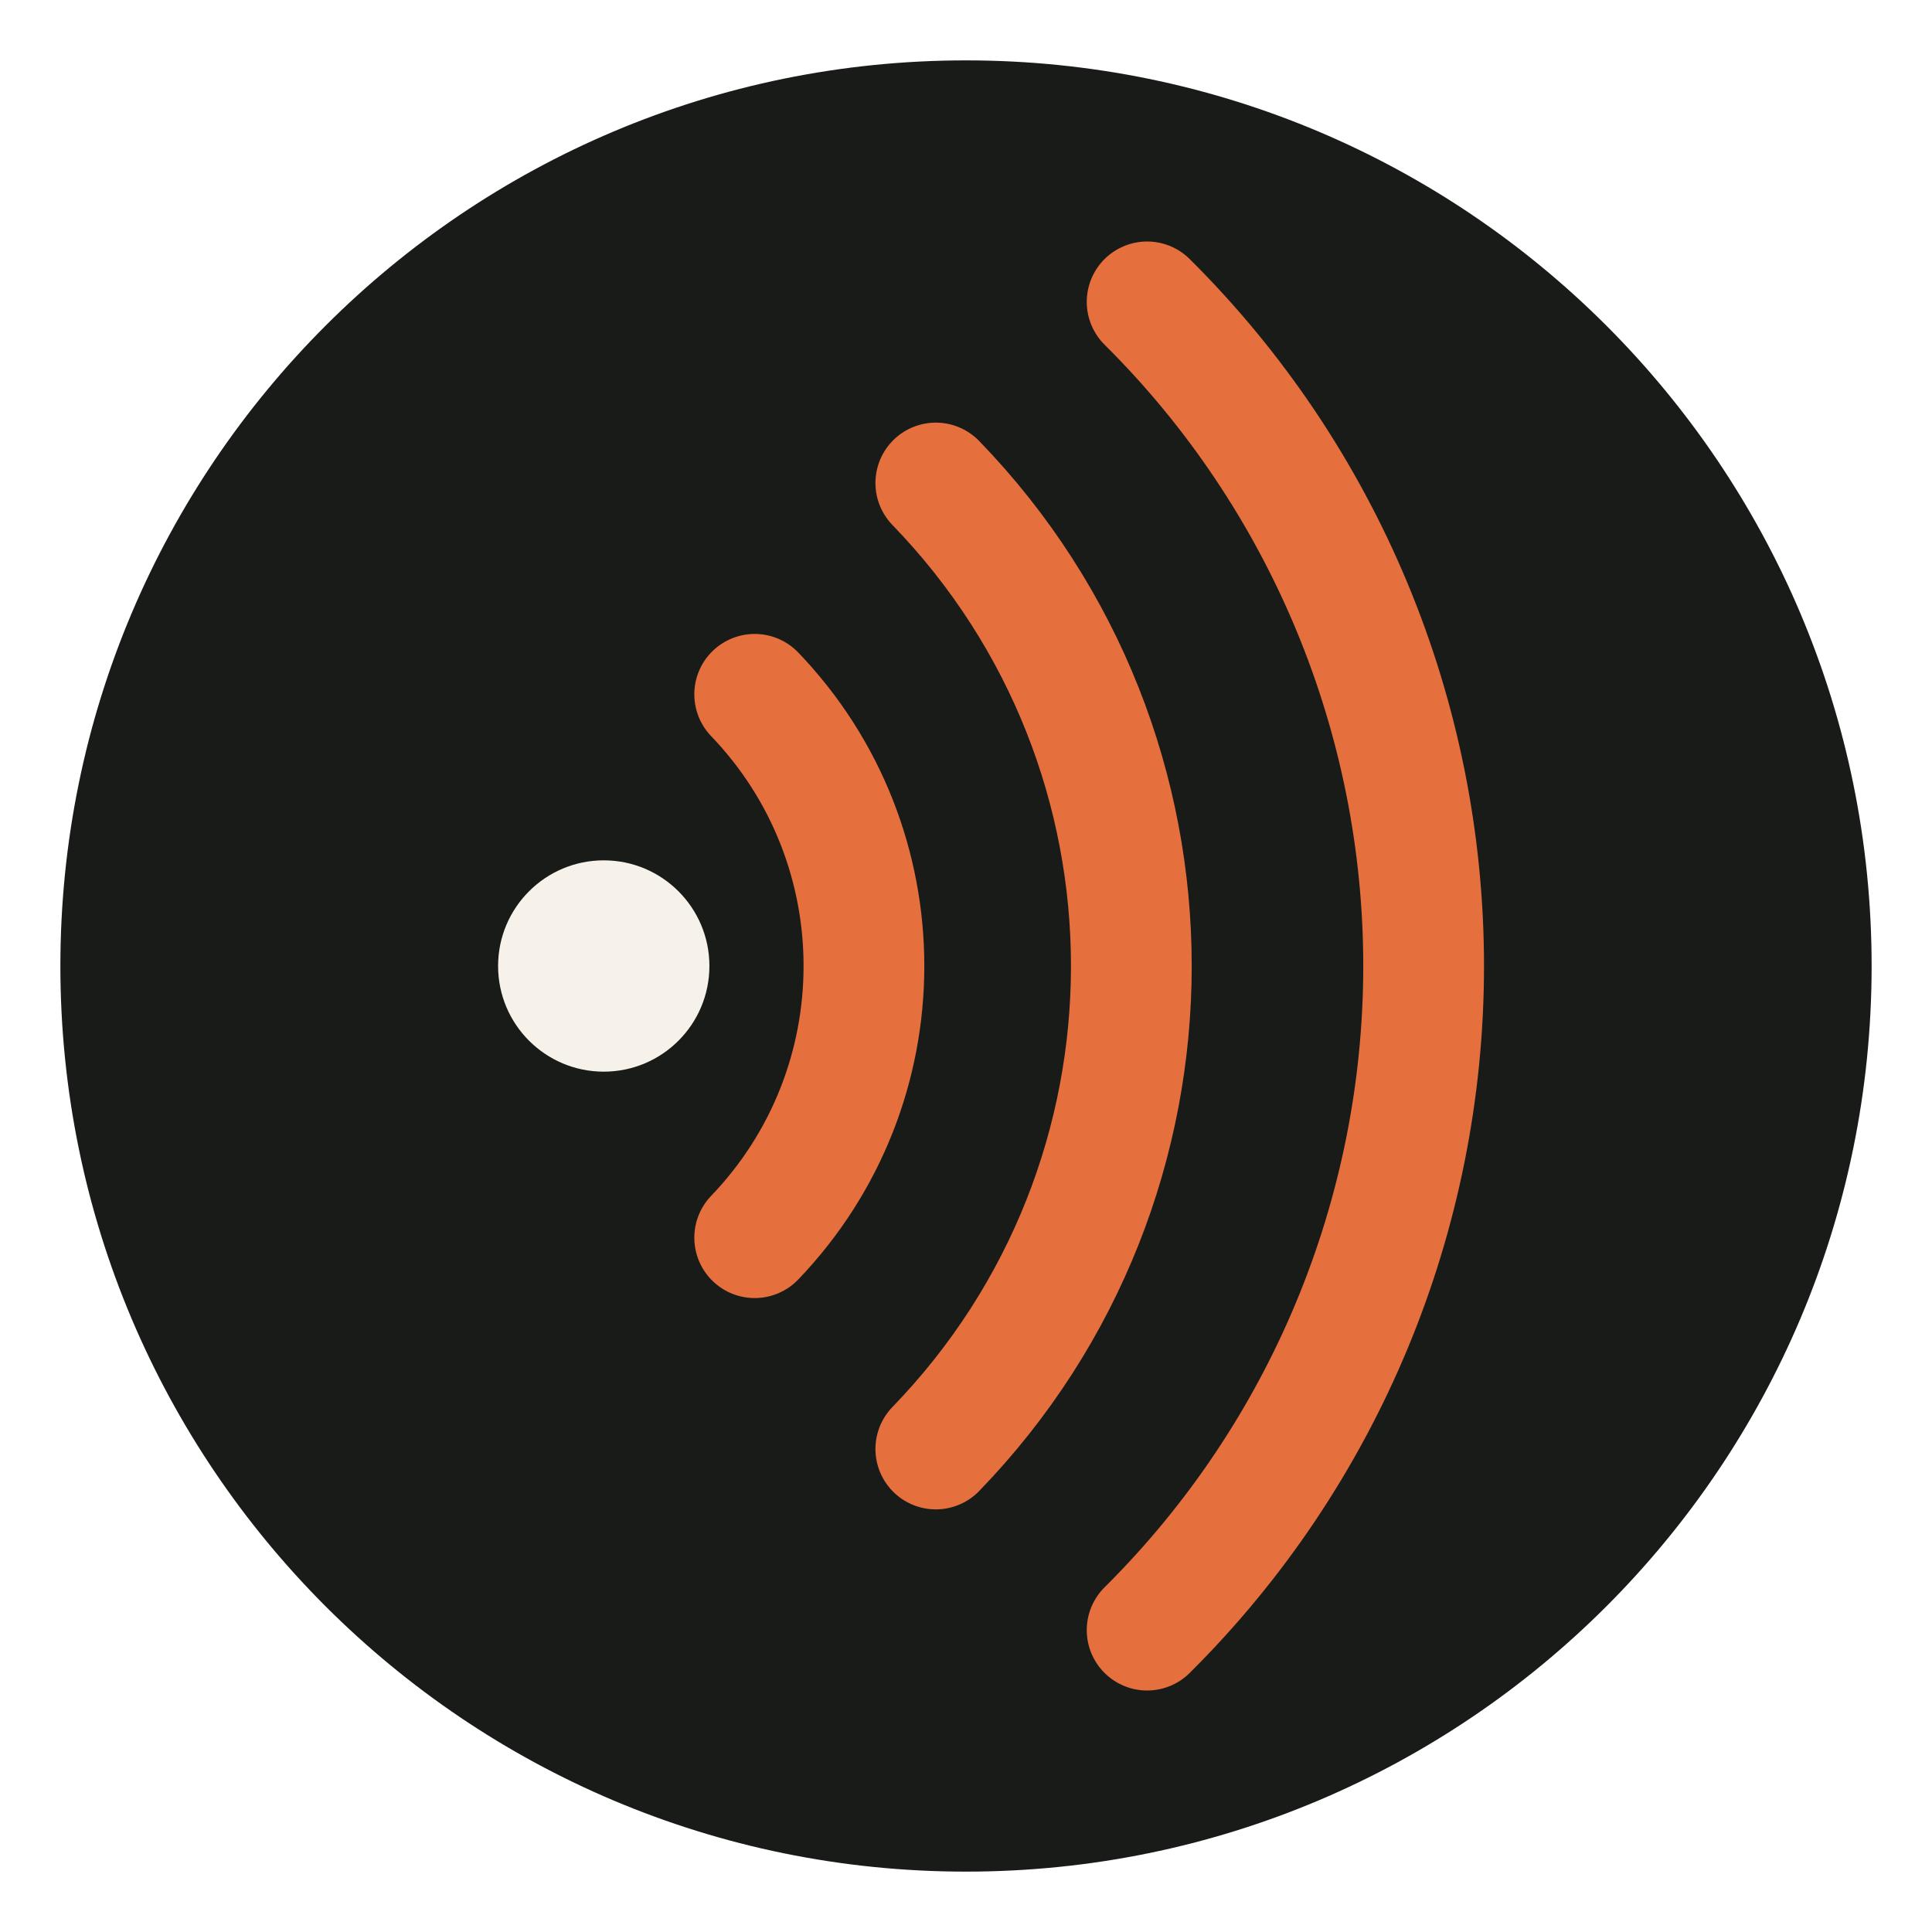
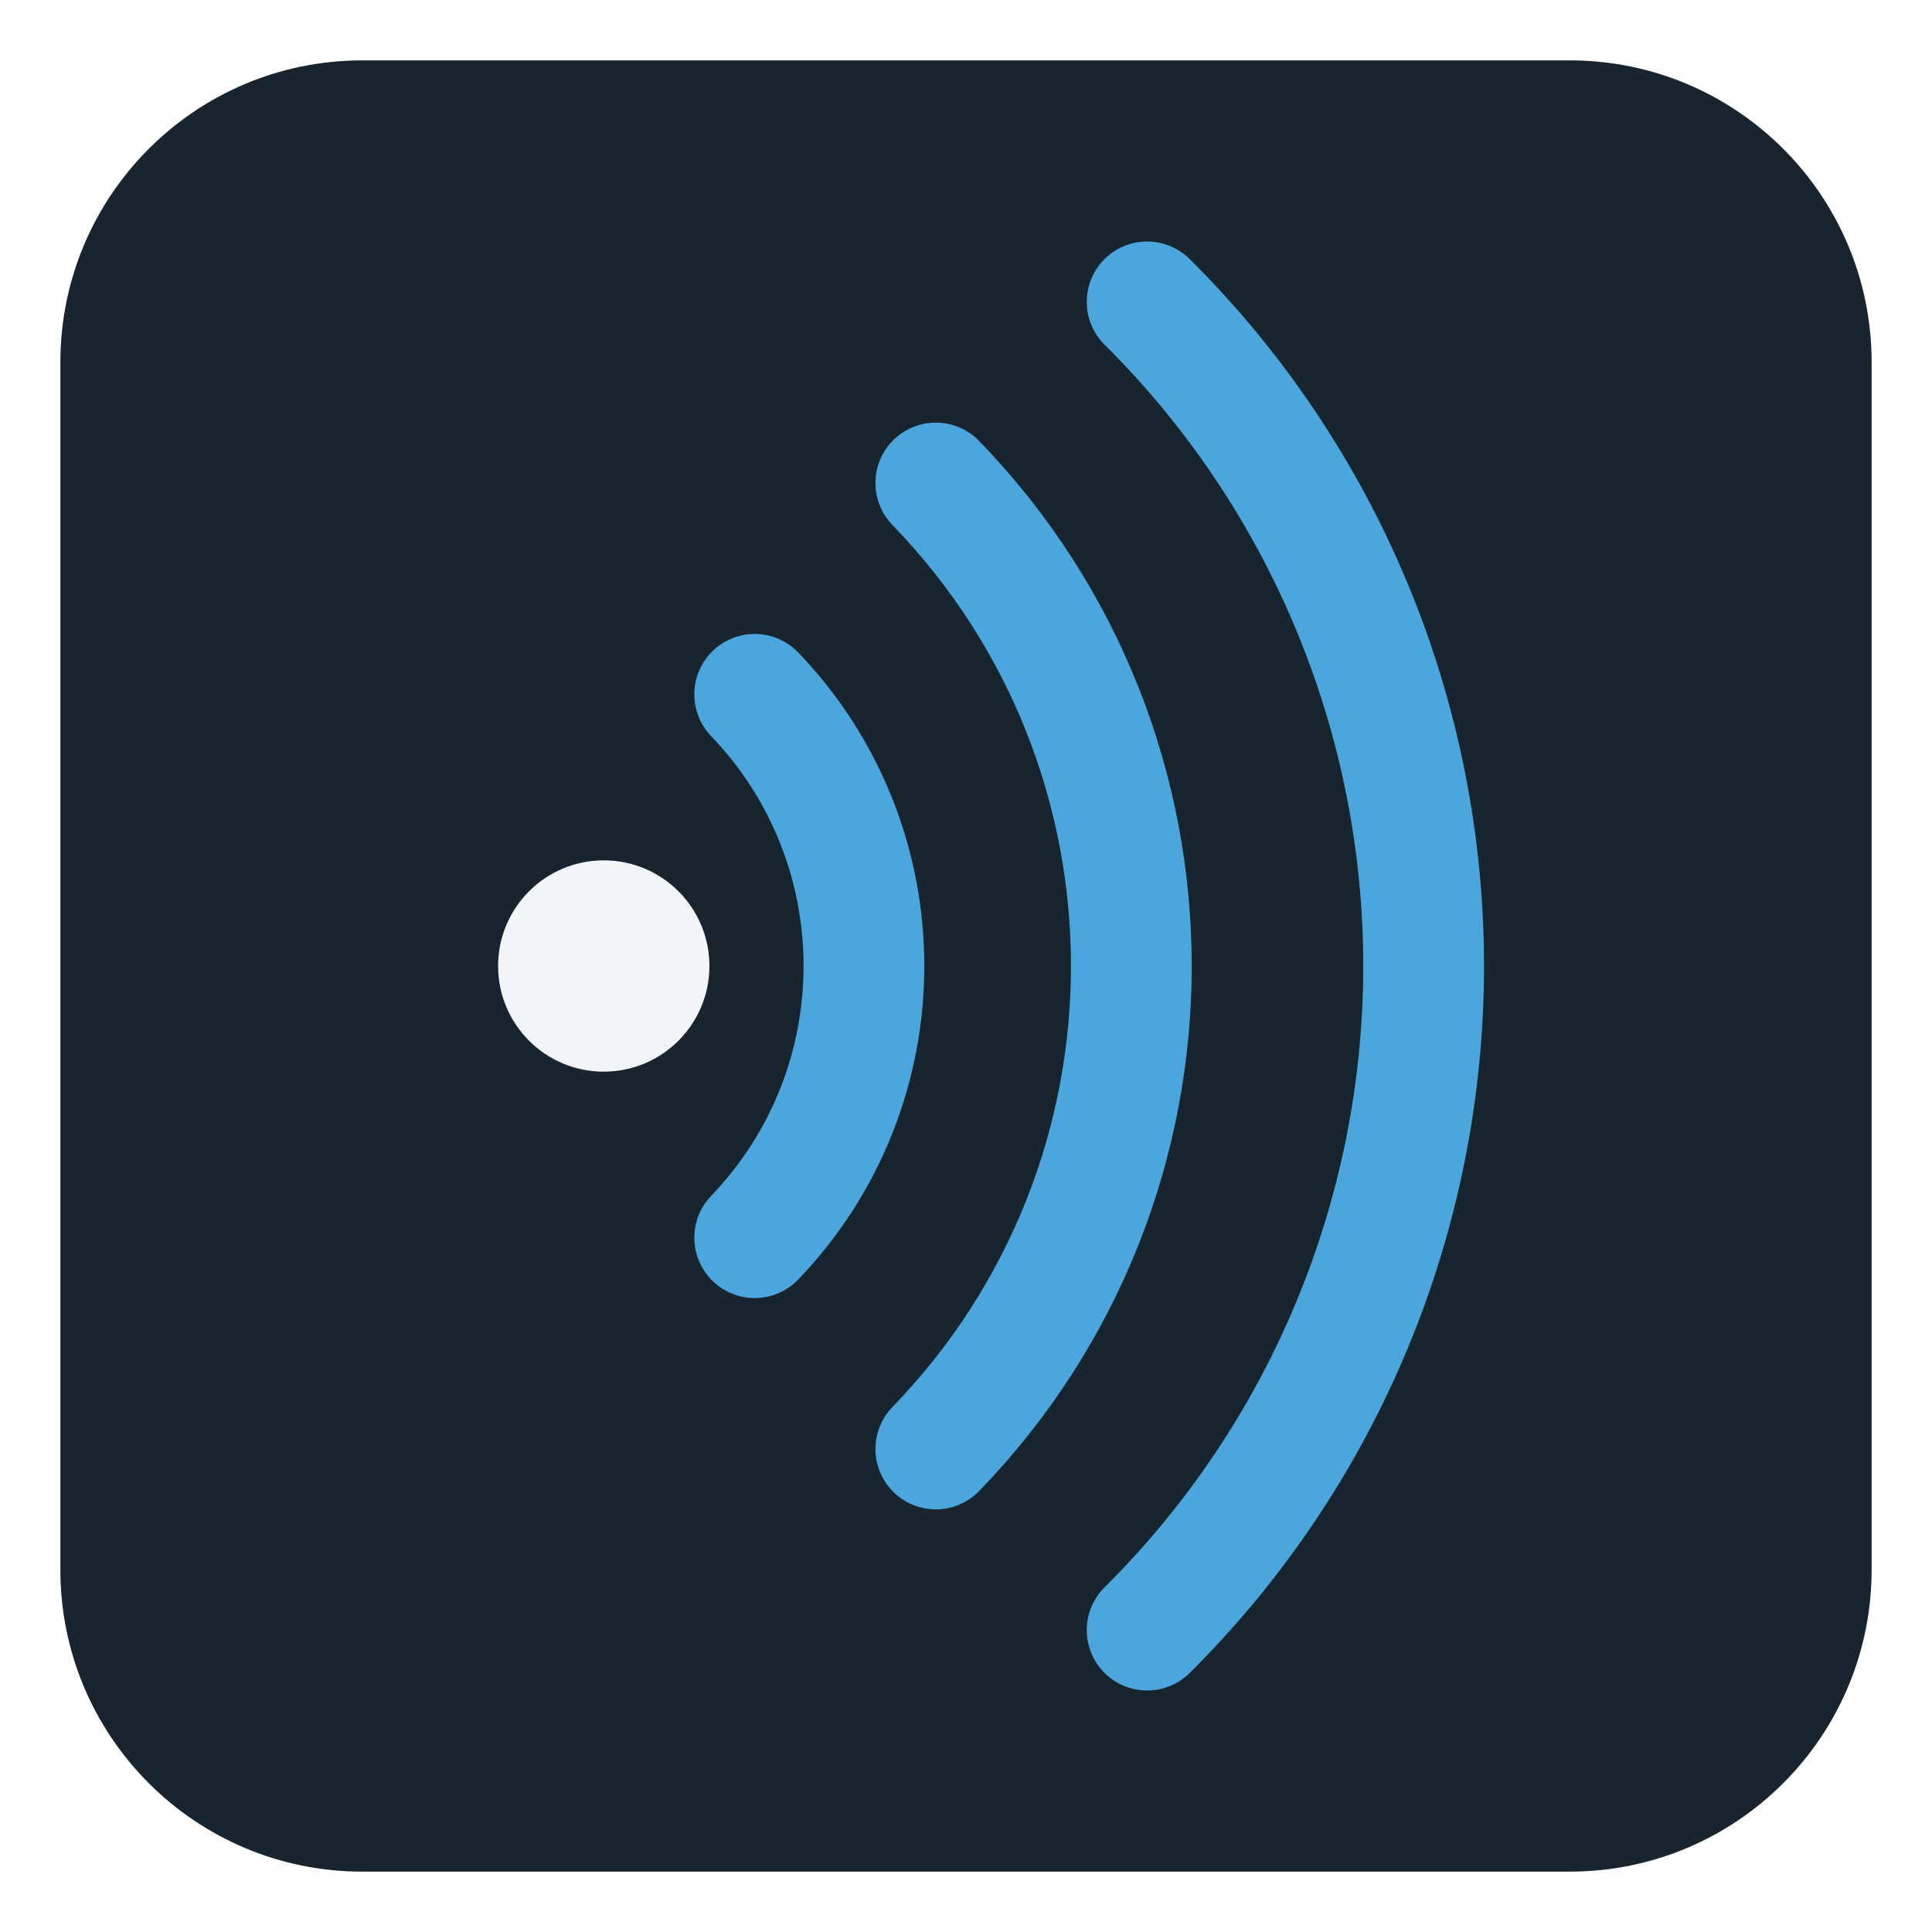
<svg xmlns="http://www.w3.org/2000/svg" viewBox="0 0 64 64">
-   <circle cx="32" cy="32" r="30" fill="#191b19" />
-   <circle cx="20" cy="32" r="3.5" fill="#f6f2e9" />
-   <path d="M25 23a13 13 0 0 1 0 18M31 16a23 23 0 0 1 0 32M38 10a31 31 0 0 1 0 44" fill="none" stroke="#e56f3d" stroke-width="4" stroke-linecap="round" />
+   <rect x="2" y="2" width="60" height="60" rx="10" fill="#18242e" />
+   <circle cx="20" cy="32" r="3.5" fill="#f2f6f9" />
+   <path d="M25 23a13 13 0 0 1 0 18M31 16a23 23 0 0 1 0 32M38 10a31 31 0 0 1 0 44" fill="none" stroke="#4aa6dc" stroke-width="4" stroke-linecap="round" />
</svg>
